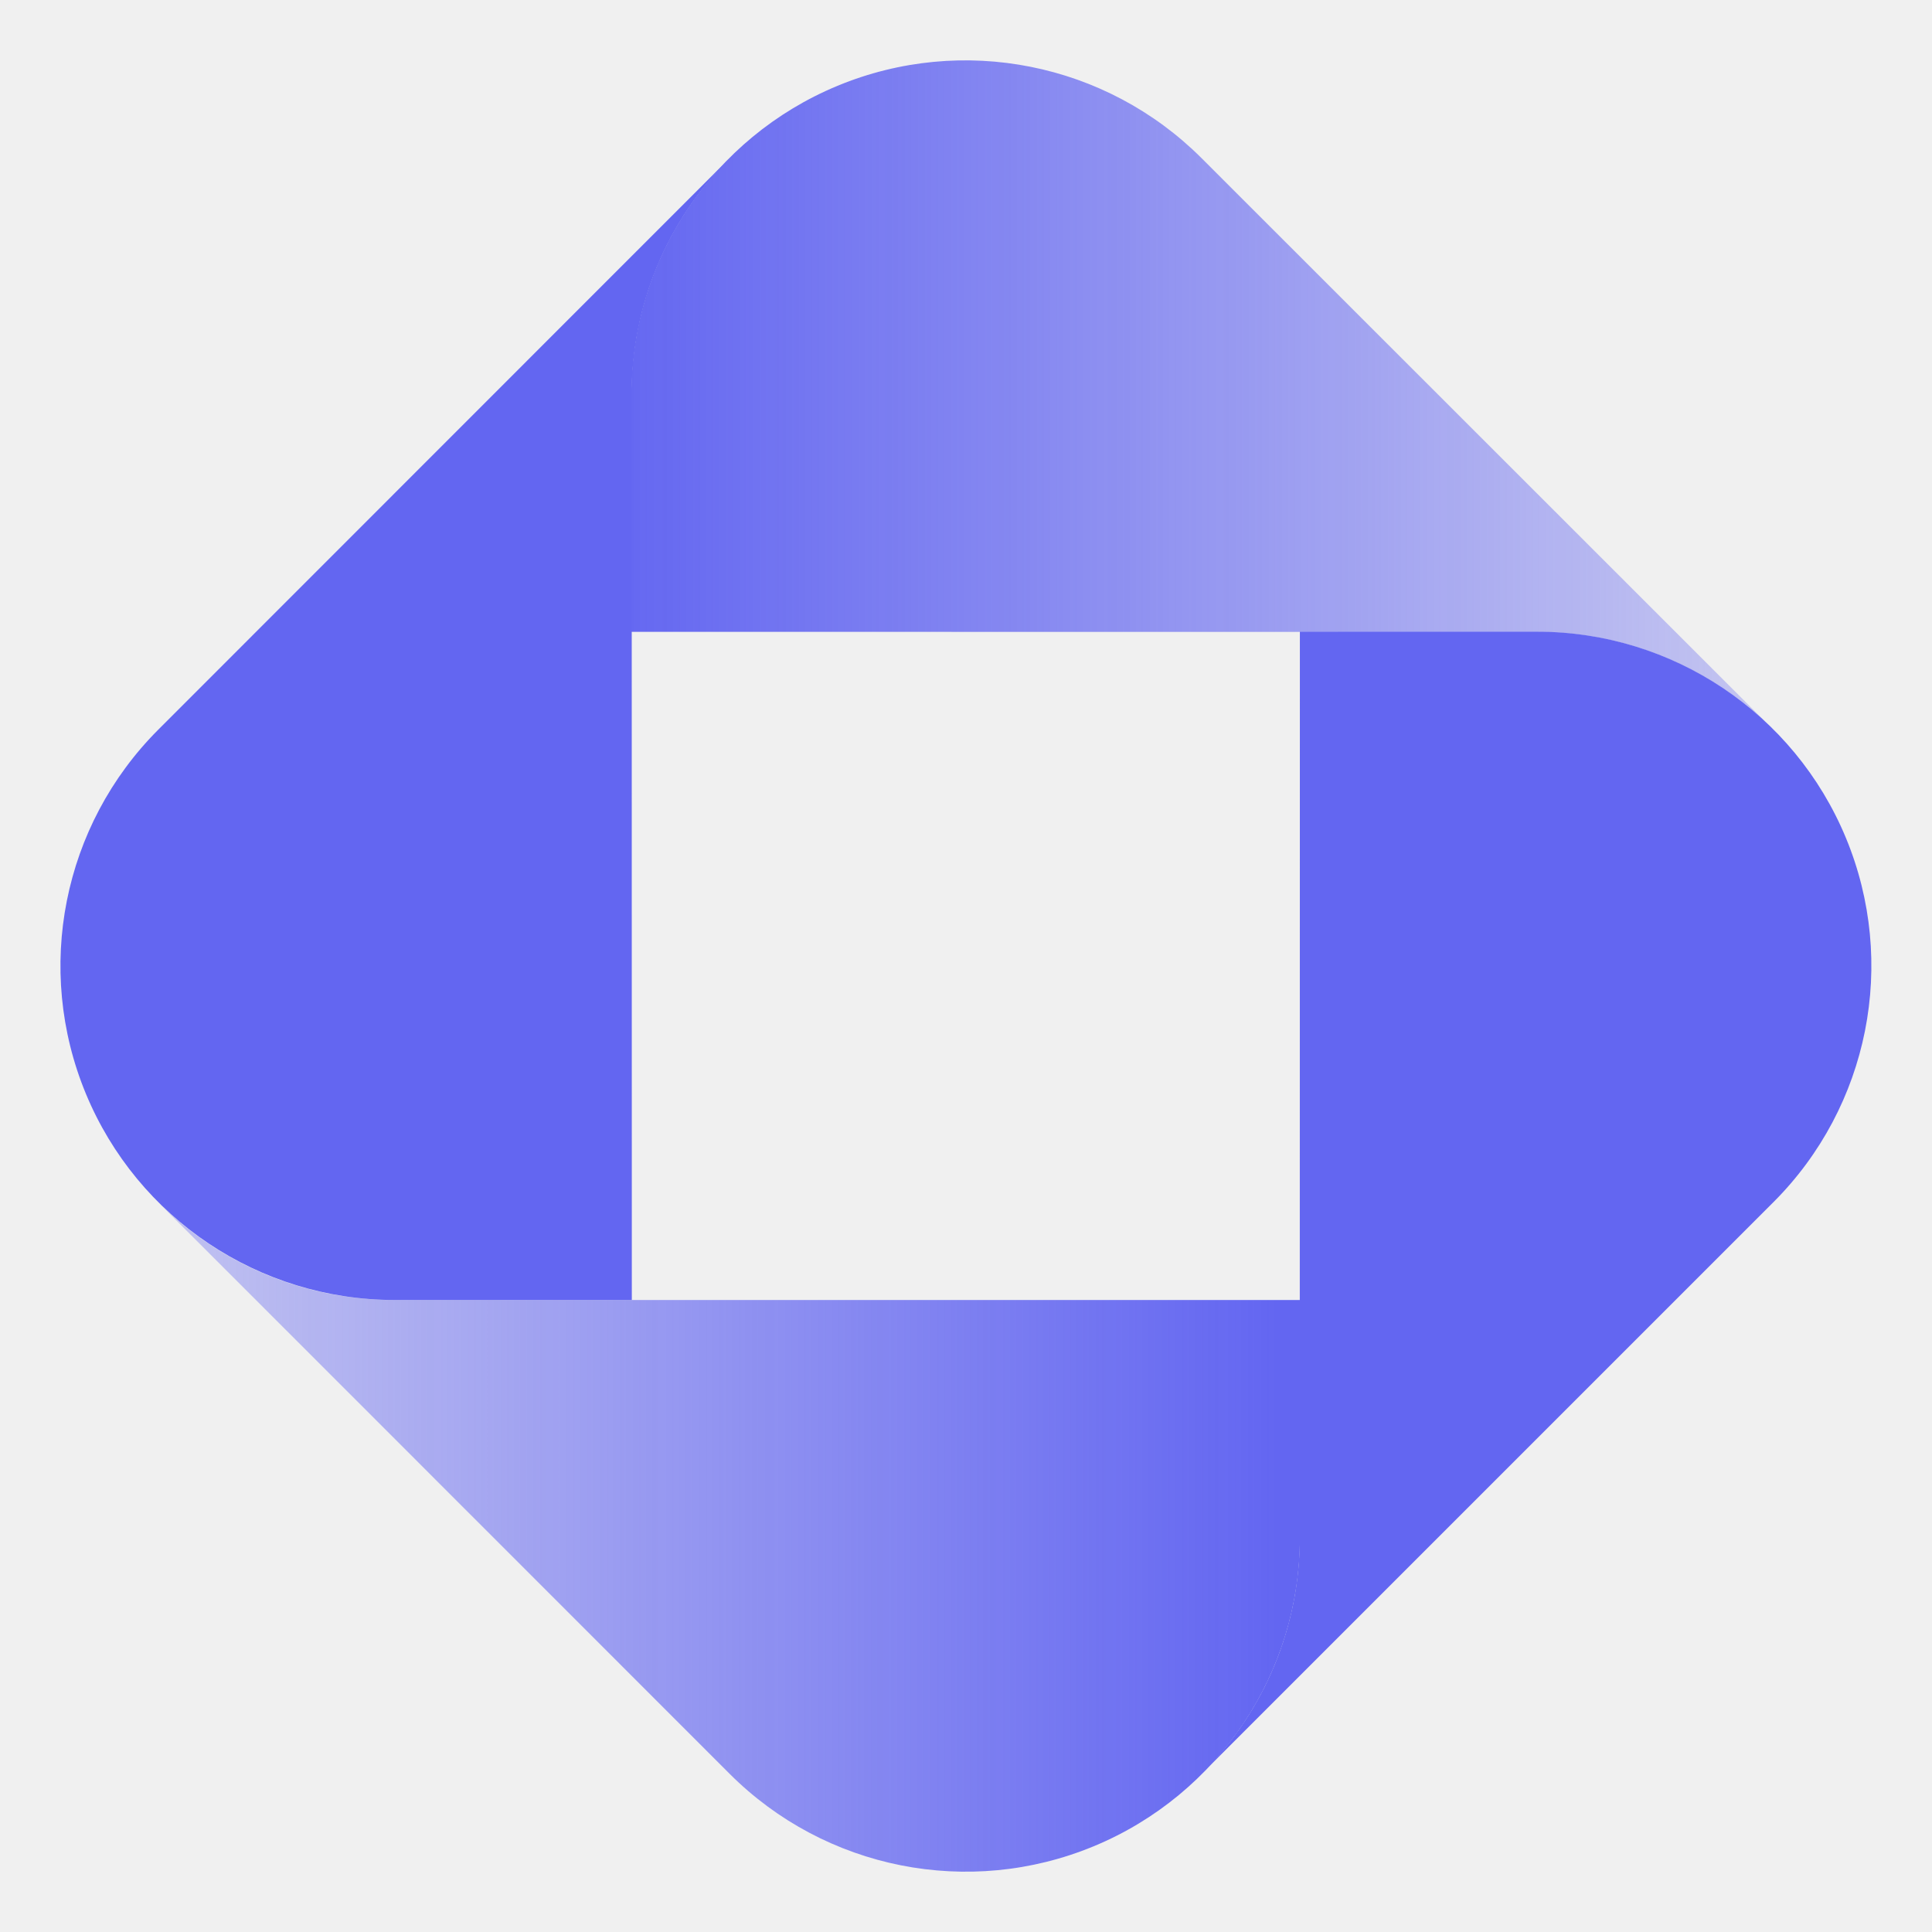
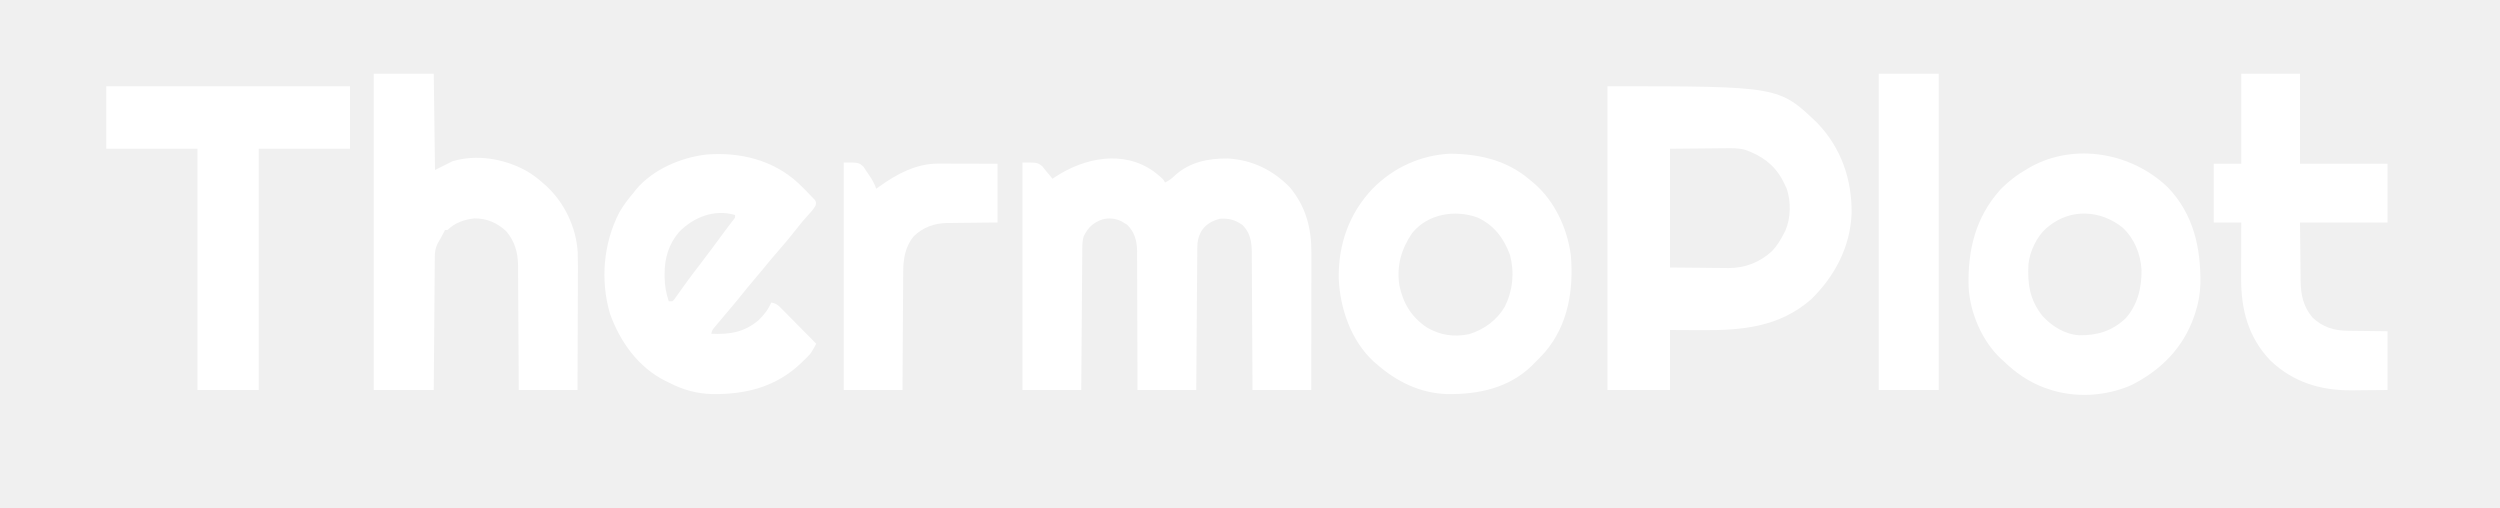
- <svg xmlns="http://www.w3.org/2000/svg" width="32" height="32" fill="none">
-   <path fill="url(#a)" d="M25.46 10.467a5.509 5.509 0 0 1 3.909 1.617l-1.62-1.62-7.847-7.844a5.533 5.533 0 0 0-9.445 3.911v3.934l15.002.002Z" />
-   <path fill="#6366F1" d="M10.463 6.534a5.518 5.518 0 0 1 1.617-3.91l-1.62 1.62-7.84 7.843a5.534 5.534 0 0 0 3.911 9.445h3.934l-.002-14.998ZM21.528 25.465a5.507 5.507 0 0 1-1.618 3.91l1.62-1.62 7.847-7.847a5.534 5.534 0 0 0-3.913-9.445H21.53l-.002 15.002Z" />
-   <path fill="url(#b)" d="M6.529 21.532a5.507 5.507 0 0 1-3.908-1.618l1.62 1.62 7.845 7.847a5.533 5.533 0 0 0 9.445-3.914v-3.935H6.529Z" />
-   <defs>
-     <linearGradient id="a" x1="10" x2="29" y1="11" y2="11" gradientUnits="userSpaceOnUse">
-       <stop stop-color="#6366F1" />
-       <stop offset="1" stop-color="#6366F1" stop-opacity=".32" />
-     </linearGradient>
-     <linearGradient id="b" x1="2.164" x2="21.162" y1="29.916" y2="29.916" gradientUnits="userSpaceOnUse">
-       <stop stop-color="#6366F1" stop-opacity=".32" />
-       <stop offset="1" stop-color="#6366F1" />
-     </linearGradient>
-   </defs>
+ <svg xmlns="http://www.w3.org/2000/svg" version="1.1" width="2000" height="406">
+   <path d="M0 0 C7.469 5.996 7.469 5.996 8.844 8.746 C12.163 7.295 14.372 5.44 16.969 2.934 C28.681 -7.648 43.63 -10.616 59.023 -10.469 C78.647 -9.365 95.217 -1.262 108.844 12.746 C121.57 28.158 126.02 45.189 125.957 64.74 C125.957 65.931 125.958 67.122 125.958 68.349 C125.957 71.596 125.952 74.844 125.945 78.091 C125.939 81.492 125.938 84.892 125.937 88.293 C125.934 94.724 125.926 101.156 125.916 107.587 C125.905 114.912 125.899 122.237 125.894 129.563 C125.884 144.624 125.865 159.685 125.844 174.746 C110.334 174.746 94.824 174.746 78.844 174.746 C78.822 169.402 78.822 169.402 78.8 163.949 C78.749 152.171 78.683 140.392 78.608 128.614 C78.563 121.473 78.524 114.333 78.497 107.192 C78.474 100.966 78.441 94.74 78.395 88.514 C78.371 85.219 78.354 81.925 78.346 78.63 C78.336 74.946 78.308 71.262 78.276 67.578 C78.278 66.494 78.279 65.41 78.28 64.293 C78.178 55.999 76.963 48.865 70.844 42.746 C64.887 38.626 60.048 37.266 52.844 37.746 C46.249 39.451 41.16 42.286 37.594 48.246 C35.395 52.644 34.722 55.859 34.686 60.745 C34.676 61.752 34.666 62.758 34.656 63.796 C34.65 64.894 34.644 65.992 34.638 67.124 C34.629 68.285 34.619 69.447 34.608 70.643 C34.577 74.485 34.552 78.326 34.527 82.168 C34.507 84.83 34.486 87.493 34.464 90.155 C34.414 96.448 34.37 102.741 34.326 109.035 C34.277 116.2 34.222 123.366 34.167 130.532 C34.053 145.27 33.947 160.008 33.844 174.746 C18.334 174.746 2.824 174.746 -13.156 174.746 C-13.16 171.163 -13.164 167.581 -13.169 163.889 C-13.186 152.035 -13.23 140.18 -13.288 128.326 C-13.323 121.141 -13.348 113.955 -13.352 106.77 C-13.355 100.504 -13.375 94.237 -13.417 87.971 C-13.438 84.656 -13.448 81.342 -13.442 78.027 C-13.437 74.316 -13.464 70.607 -13.497 66.897 C-13.484 65.268 -13.484 65.268 -13.471 63.606 C-13.593 55.442 -15.472 48.331 -21.473 42.492 C-22.214 42.06 -22.955 41.629 -23.719 41.184 C-24.463 40.729 -25.206 40.274 -25.973 39.805 C-30.842 37.444 -35.917 36.908 -41.211 38.277 C-48.744 40.893 -52.627 44.688 -56.156 51.746 C-57.113 54.79 -57.291 57.562 -57.314 60.745 C-57.329 62.255 -57.329 62.255 -57.344 63.796 C-57.35 64.894 -57.356 65.992 -57.362 67.124 C-57.371 68.285 -57.381 69.447 -57.392 70.643 C-57.423 74.485 -57.448 78.326 -57.473 82.168 C-57.493 84.83 -57.514 87.493 -57.536 90.155 C-57.586 96.448 -57.63 102.741 -57.674 109.035 C-57.723 116.2 -57.778 123.366 -57.833 130.532 C-57.947 145.27 -58.053 160.008 -58.156 174.746 C-73.666 174.746 -89.176 174.746 -105.156 174.746 C-105.156 114.686 -105.156 54.626 -105.156 -7.254 C-93.156 -7.254 -93.156 -7.254 -89.219 -4.129 C-88.167 -2.863 -87.144 -1.571 -86.156 -0.254 C-85.18 0.894 -84.201 2.04 -83.219 3.184 C-82.198 4.452 -82.198 4.452 -81.156 5.746 C-80.191 5.093 -80.191 5.093 -79.207 4.426 C-55.74 -11.04 -24.584 -17.555 0 0 Z " fill="#FFFFFF" transform="translate(923.1562,137.2539)" />
+   <path d="M0 0 C137.113 0 137.113 0 167.75 29.312 C186.881 49.165 195.738 74.666 195.273 102.008 C194.215 128.594 181.738 152.1 162.891 170.484 C137.455 192.621 107.892 195.353 75.562 195.125 C73.077 195.115 70.592 195.106 68.107 195.098 C62.071 195.078 56.036 195.038 50 195 C50 210.84 50 226.68 50 243 C33.5 243 17 243 0 243 C0 162.81 0 82.62 0 0 Z M50 50 C50 81.35 50 112.7 50 145 C59.178 145.083 68.356 145.165 77.812 145.25 C80.688 145.286 83.564 145.323 86.527 145.36 C88.837 145.372 91.147 145.382 93.457 145.391 C95.219 145.421 95.219 145.421 97.016 145.453 C110.161 145.458 122.069 140.773 131.75 131.75 C135.607 127.611 138.421 123.017 141 118 C141.416 117.202 141.833 116.404 142.262 115.582 C146.675 105.594 146.872 92.268 143.375 81.938 C142.637 80.267 141.845 78.619 141 77 C140.553 76.13 140.105 75.26 139.645 74.363 C132.894 62.255 123.095 55.497 110.181 50.866 C104.632 49.355 99.173 49.51 93.457 49.609 C91.793 49.615 91.793 49.615 90.095 49.622 C86.001 49.642 81.907 49.698 77.812 49.75 C64.045 49.874 64.045 49.874 50 50 Z " fill="#FFFFFF" transform="translate(1286,69)" />
+   <path d="M0 0 C15.84 0 31.68 0 48 0 C48.33 25.41 48.66 50.82 49 77 C53.62 74.69 58.24 72.38 63 70 C81.996 64.345 103.107 67.807 120.458 76.797 C126.175 79.926 131.194 83.59 136 88 C136.755 88.664 137.511 89.328 138.289 90.012 C152.701 103.409 162.01 123.124 163.161 142.746 C163.417 150.557 163.345 158.369 163.293 166.184 C163.287 168.696 163.283 171.208 163.28 173.72 C163.27 179.616 163.246 185.512 163.216 191.409 C163.179 198.794 163.163 206.179 163.146 213.564 C163.114 226.71 163.062 239.855 163 253 C147.49 253 131.98 253 116 253 C115.963 245.32 115.925 237.64 115.887 229.727 C115.856 224.85 115.825 219.974 115.791 215.098 C115.737 207.364 115.686 199.631 115.654 191.897 C115.627 185.659 115.587 179.422 115.537 173.184 C115.52 170.809 115.509 168.434 115.502 166.058 C115.493 162.722 115.465 159.386 115.432 156.049 C115.434 155.075 115.435 154.101 115.437 153.098 C115.297 142.83 112.721 133.902 106 126 C98.826 119.322 90.342 115.568 80.445 115.719 C72.179 116.669 64.964 119.197 59 125 C58.34 125 57.68 125 57 125 C56.723 125.567 56.446 126.134 56.16 126.719 C54.591 129.804 52.851 132.784 51.121 135.781 C49.285 139.415 48.874 142.65 48.842 146.695 C48.827 148.104 48.827 148.104 48.812 149.542 C48.806 150.565 48.801 151.589 48.795 152.644 C48.785 153.727 48.775 154.81 48.765 155.926 C48.733 159.508 48.708 163.09 48.684 166.672 C48.663 169.155 48.642 171.638 48.621 174.121 C48.571 179.989 48.526 185.857 48.483 191.726 C48.428 199.063 48.367 206.401 48.307 213.738 C48.199 226.825 48.098 239.913 48 253 C32.16 253 16.32 253 0 253 C0 169.51 0 86.02 0 0 Z " fill="#FFFFFF" transform="translate(299,59)" />
+   <path d="M0 0 C3.884 3.709 7.672 7.504 11.322 11.445 C12.312 12.473 12.312 12.473 13.322 13.523 C14.322 15.445 14.322 15.445 13.755 17.917 C12.213 20.636 10.546 22.626 8.384 24.882 C4.726 28.827 1.35 32.875 -1.928 37.132 C-6.422 42.945 -11.139 48.518 -15.978 54.045 C-19.893 58.521 -23.689 63.077 -27.432 67.699 C-29.997 70.835 -32.615 73.922 -35.241 77.007 C-38.446 80.776 -41.605 84.567 -44.678 88.445 C-47.751 92.322 -50.911 96.114 -54.116 99.882 C-57.694 104.098 -61.269 108.317 -64.803 112.57 C-65.89 113.873 -65.89 113.873 -66.999 115.203 C-68.847 117.424 -68.847 117.424 -69.678 120.445 C-55.189 121.166 -43.031 119.281 -31.678 109.445 C-27.363 105.228 -24.041 101.004 -21.678 95.445 C-18.305 96.028 -16.678 97.076 -14.287 99.496 C-13.646 100.136 -13.006 100.777 -12.346 101.437 C-11.667 102.132 -10.987 102.827 -10.288 103.542 C-9.583 104.251 -8.878 104.96 -8.152 105.691 C-5.904 107.956 -3.666 110.231 -1.428 112.507 C0.095 114.045 1.618 115.582 3.142 117.119 C6.877 120.886 10.602 124.662 14.322 128.445 C10.154 135.991 10.154 135.991 7.439 138.726 C6.917 139.254 6.395 139.783 5.858 140.327 C5.31 140.861 4.761 141.395 4.197 141.945 C3.618 142.512 3.04 143.078 2.444 143.662 C-17.533 162.888 -41.683 169.007 -68.792 168.726 C-81.363 168.383 -92.524 165.298 -103.678 159.445 C-104.555 159.027 -105.431 158.61 -106.334 158.179 C-128.072 147.311 -142.622 126.923 -150.678 104.445 C-158.494 77.875 -156.027 48.291 -143.366 23.632 C-140.037 17.723 -136.072 12.59 -131.678 7.445 C-130.766 6.232 -130.766 6.232 -129.834 4.996 C-116.289 -11.028 -94.137 -20.525 -73.655 -22.907 C-46.916 -25.088 -20.095 -18.622 0 0 Z M-95.553 39.195 C-103.757 48.851 -107.072 60.204 -106.991 72.695 C-106.989 73.52 -106.988 74.346 -106.987 75.196 C-106.882 81.908 -105.818 88.064 -103.678 94.445 C-102.688 94.445 -101.698 94.445 -100.678 94.445 C-99.21 93.008 -99.21 93.008 -97.885 91.027 C-97.076 89.903 -97.076 89.903 -96.25 88.757 C-95.67 87.932 -95.089 87.107 -94.491 86.257 C-93.228 84.502 -91.964 82.748 -90.698 80.996 C-90.039 80.08 -89.379 79.164 -88.7 78.221 C-85.435 73.738 -82.056 69.343 -78.678 64.945 C-71.747 55.892 -64.951 46.748 -58.228 37.54 C-57.149 36.082 -56.055 34.635 -54.949 33.197 C-54.398 32.481 -53.847 31.765 -53.28 31.027 C-52.78 30.386 -52.281 29.745 -51.767 29.085 C-50.494 27.495 -50.494 27.495 -50.678 25.445 C-67.2 20.52 -84.085 27.272 -95.553 39.195 Z " fill="#FFFFFF" transform="translate(638.6782,146.5552)" />
+   <path d="M0 0 C0.798 0.643 1.596 1.286 2.418 1.949 C19.522 16.295 29.743 38.257 32.684 60.168 C34.968 87.838 30.64 115.423 12.328 137.289 C9.671 140.319 6.864 143.165 4 146 C3.221 146.801 2.443 147.601 1.641 148.426 C-16.95 166.486 -41.115 171.571 -66.145 171.266 C-87.857 170.662 -106.899 161.244 -123 147 C-123.692 146.407 -124.384 145.814 -125.098 145.203 C-143.116 128.622 -151.972 102.846 -153 79 C-153.498 51.697 -144.72 26.528 -125.684 6.719 C-109.252 -9.928 -87.35 -19.961 -63.887 -21.031 C-40.455 -20.843 -18.079 -15.7 0 0 Z M-94.336 42.539 C-103.045 55.418 -106.853 68.767 -104.5 84.301 C-101.533 98.648 -94.864 109.655 -82.562 117.938 C-71.924 124.176 -60.881 125.854 -48.688 123.309 C-36.73 119.663 -26.469 112.161 -20.129 101.281 C-13.72 88.329 -12.287 73.981 -16 60 C-20.994 46.465 -28.67 36.202 -42 30 C-60.118 23.494 -81.785 27.014 -94.336 42.539 Z " fill="#FFFFFF" transform="translate(1224,144)" />
+   <path d="M0 0 C20.513 21.355 26.46 48.191 26.062 76.984 C25.795 85.507 24.482 93.072 21.75 101.125 C21.53 101.776 21.311 102.427 21.084 103.098 C12.302 128.507 -5.704 146.521 -29.5 158.375 C-50.134 167.344 -74.954 168.678 -96.25 161.125 C-97.297 160.763 -98.343 160.401 -99.422 160.027 C-111.651 155.354 -121.906 148.195 -131.25 139.125 C-131.936 138.513 -132.622 137.9 -133.328 137.27 C-148.595 123.175 -158.398 100.04 -159.376 79.467 C-160.127 50.406 -154.01 24.36 -134.25 2.125 C-127.64 -4.714 -120.503 -10.175 -112.25 -14.875 C-111.362 -15.398 -110.474 -15.922 -109.559 -16.461 C-73.979 -35.958 -28.645 -27.526 0 0 Z M-95.25 31.125 C-95.864 31.603 -96.477 32.081 -97.109 32.574 C-104.805 39.333 -110.456 51.316 -111.483 61.418 C-112.358 77.227 -110.478 89.908 -100.41 102.723 C-92.919 111.054 -82.311 117.632 -70.93 118.328 C-56.492 118.506 -44.907 115.078 -34.098 105.129 C-24.218 94.414 -20.789 80.219 -21.039 66.043 C-21.72 53.396 -26.821 40.832 -36.25 32.125 C-53.749 18.166 -77.458 16.73 -95.25 31.125 Z " fill="#FFFFFF" transform="translate(1734.25,149.875)" />
+   <path d="M0 0 C64.35 0 128.7 0 195 0 C195 16.5 195 33 195 50 C170.91 50 146.82 50 122 50 C122 113.69 122 177.38 122 243 C105.83 243 89.66 243 73 243 C73 179.31 73 115.62 73 50 C48.91 50 24.82 50 0 50 C0 33.5 0 17 0 0 Z " fill="#FFFFFF" transform="translate(85,69)" />
+   <path d="M0 0 C15.51 0 31.02 0 47 0 C47 23.76 47 47.52 47 72 C70.1 72 93.2 72 117 72 C117 87.51 117 103.02 117 119 C93.9 119 70.8 119 47 119 C47.103 128.199 47.206 137.398 47.312 146.875 C47.337 149.76 47.362 152.645 47.388 155.617 C47.42 157.929 47.454 160.242 47.488 162.555 C47.495 163.734 47.501 164.914 47.507 166.129 C47.698 177.168 49.749 186.433 57 195 C64.89 202.618 74.393 205.595 85.164 205.609 C85.98 205.625 86.795 205.641 87.635 205.657 C90.632 205.709 93.628 205.727 96.625 205.75 C103.349 205.833 110.073 205.915 117 206 C117 221.51 117 237.02 117 253 C109.864 253.062 102.728 253.124 95.375 253.188 C92.042 253.228 92.042 253.228 88.642 253.27 C63.598 253.45 41.74 246.952 23.301 229.418 C5.551 210.764 -0.204 188.656 -0.098 163.434 C-0.096 162.159 -0.095 160.884 -0.093 159.571 C-0.089 156.212 -0.08 152.854 -0.069 149.495 C-0.058 146.056 -0.054 142.617 -0.049 139.178 C-0.038 132.452 -0.021 125.726 0 119 C-7.26 119 -14.52 119 -22 119 C-22 103.49 -22 87.98 -22 72 C-14.74 72 -7.48 72 0 72 C0 48.24 0 24.48 0 0 Z " fill="#FFFFFF" transform="translate(1793,59)" />
+   <path d="M0 0 C15.84 0 31.68 0 48 0 C48 83.49 48 166.98 48 253 C32.16 253 16.32 253 0 253 C0 169.51 0 86.02 0 0 Z " fill="#FFFFFF" transform="translate(1503,59)" />
+   <path d="M0 0 C12 0 12 0 15.727 3.324 C16.734 4.751 17.7 6.207 18.625 7.688 C19.126 8.409 19.628 9.13 20.145 9.873 C22.571 13.435 24.622 16.889 26 21 C26.799 20.42 27.598 19.84 28.422 19.242 C42.402 9.236 57.886 0.844 75.546 0.886 C76.607 0.887 77.668 0.887 78.76 0.887 C80.453 0.894 80.453 0.894 82.18 0.902 C83.932 0.904 83.932 0.904 85.719 0.907 C89.438 0.912 93.156 0.925 96.875 0.938 C99.401 0.943 101.927 0.947 104.453 0.951 C110.635 0.961 116.818 0.981 123 1 C123 16.51 123 32.02 123 48 C119.579 48.026 116.158 48.052 112.633 48.078 C109.293 48.117 105.954 48.162 102.614 48.208 C100.306 48.236 97.998 48.257 95.689 48.271 C92.358 48.293 89.027 48.339 85.695 48.391 C84.675 48.392 83.655 48.393 82.604 48.394 C72.397 48.6 63.432 51.833 56 59 C49.124 67.309 47.552 77.298 47.568 87.774 C47.557 88.8 47.547 89.825 47.537 90.882 C47.507 94.236 47.497 97.591 47.488 100.945 C47.471 103.285 47.453 105.625 47.434 107.965 C47.387 114.097 47.357 120.229 47.33 126.361 C47.295 133.732 47.238 141.104 47.185 148.475 C47.107 159.65 47.056 170.825 47 182 C31.49 182 15.98 182 0 182 C0 121.94 0 61.88 0 0 Z " fill="#FFFFFF" transform="translate(675,130)" />
</svg>
